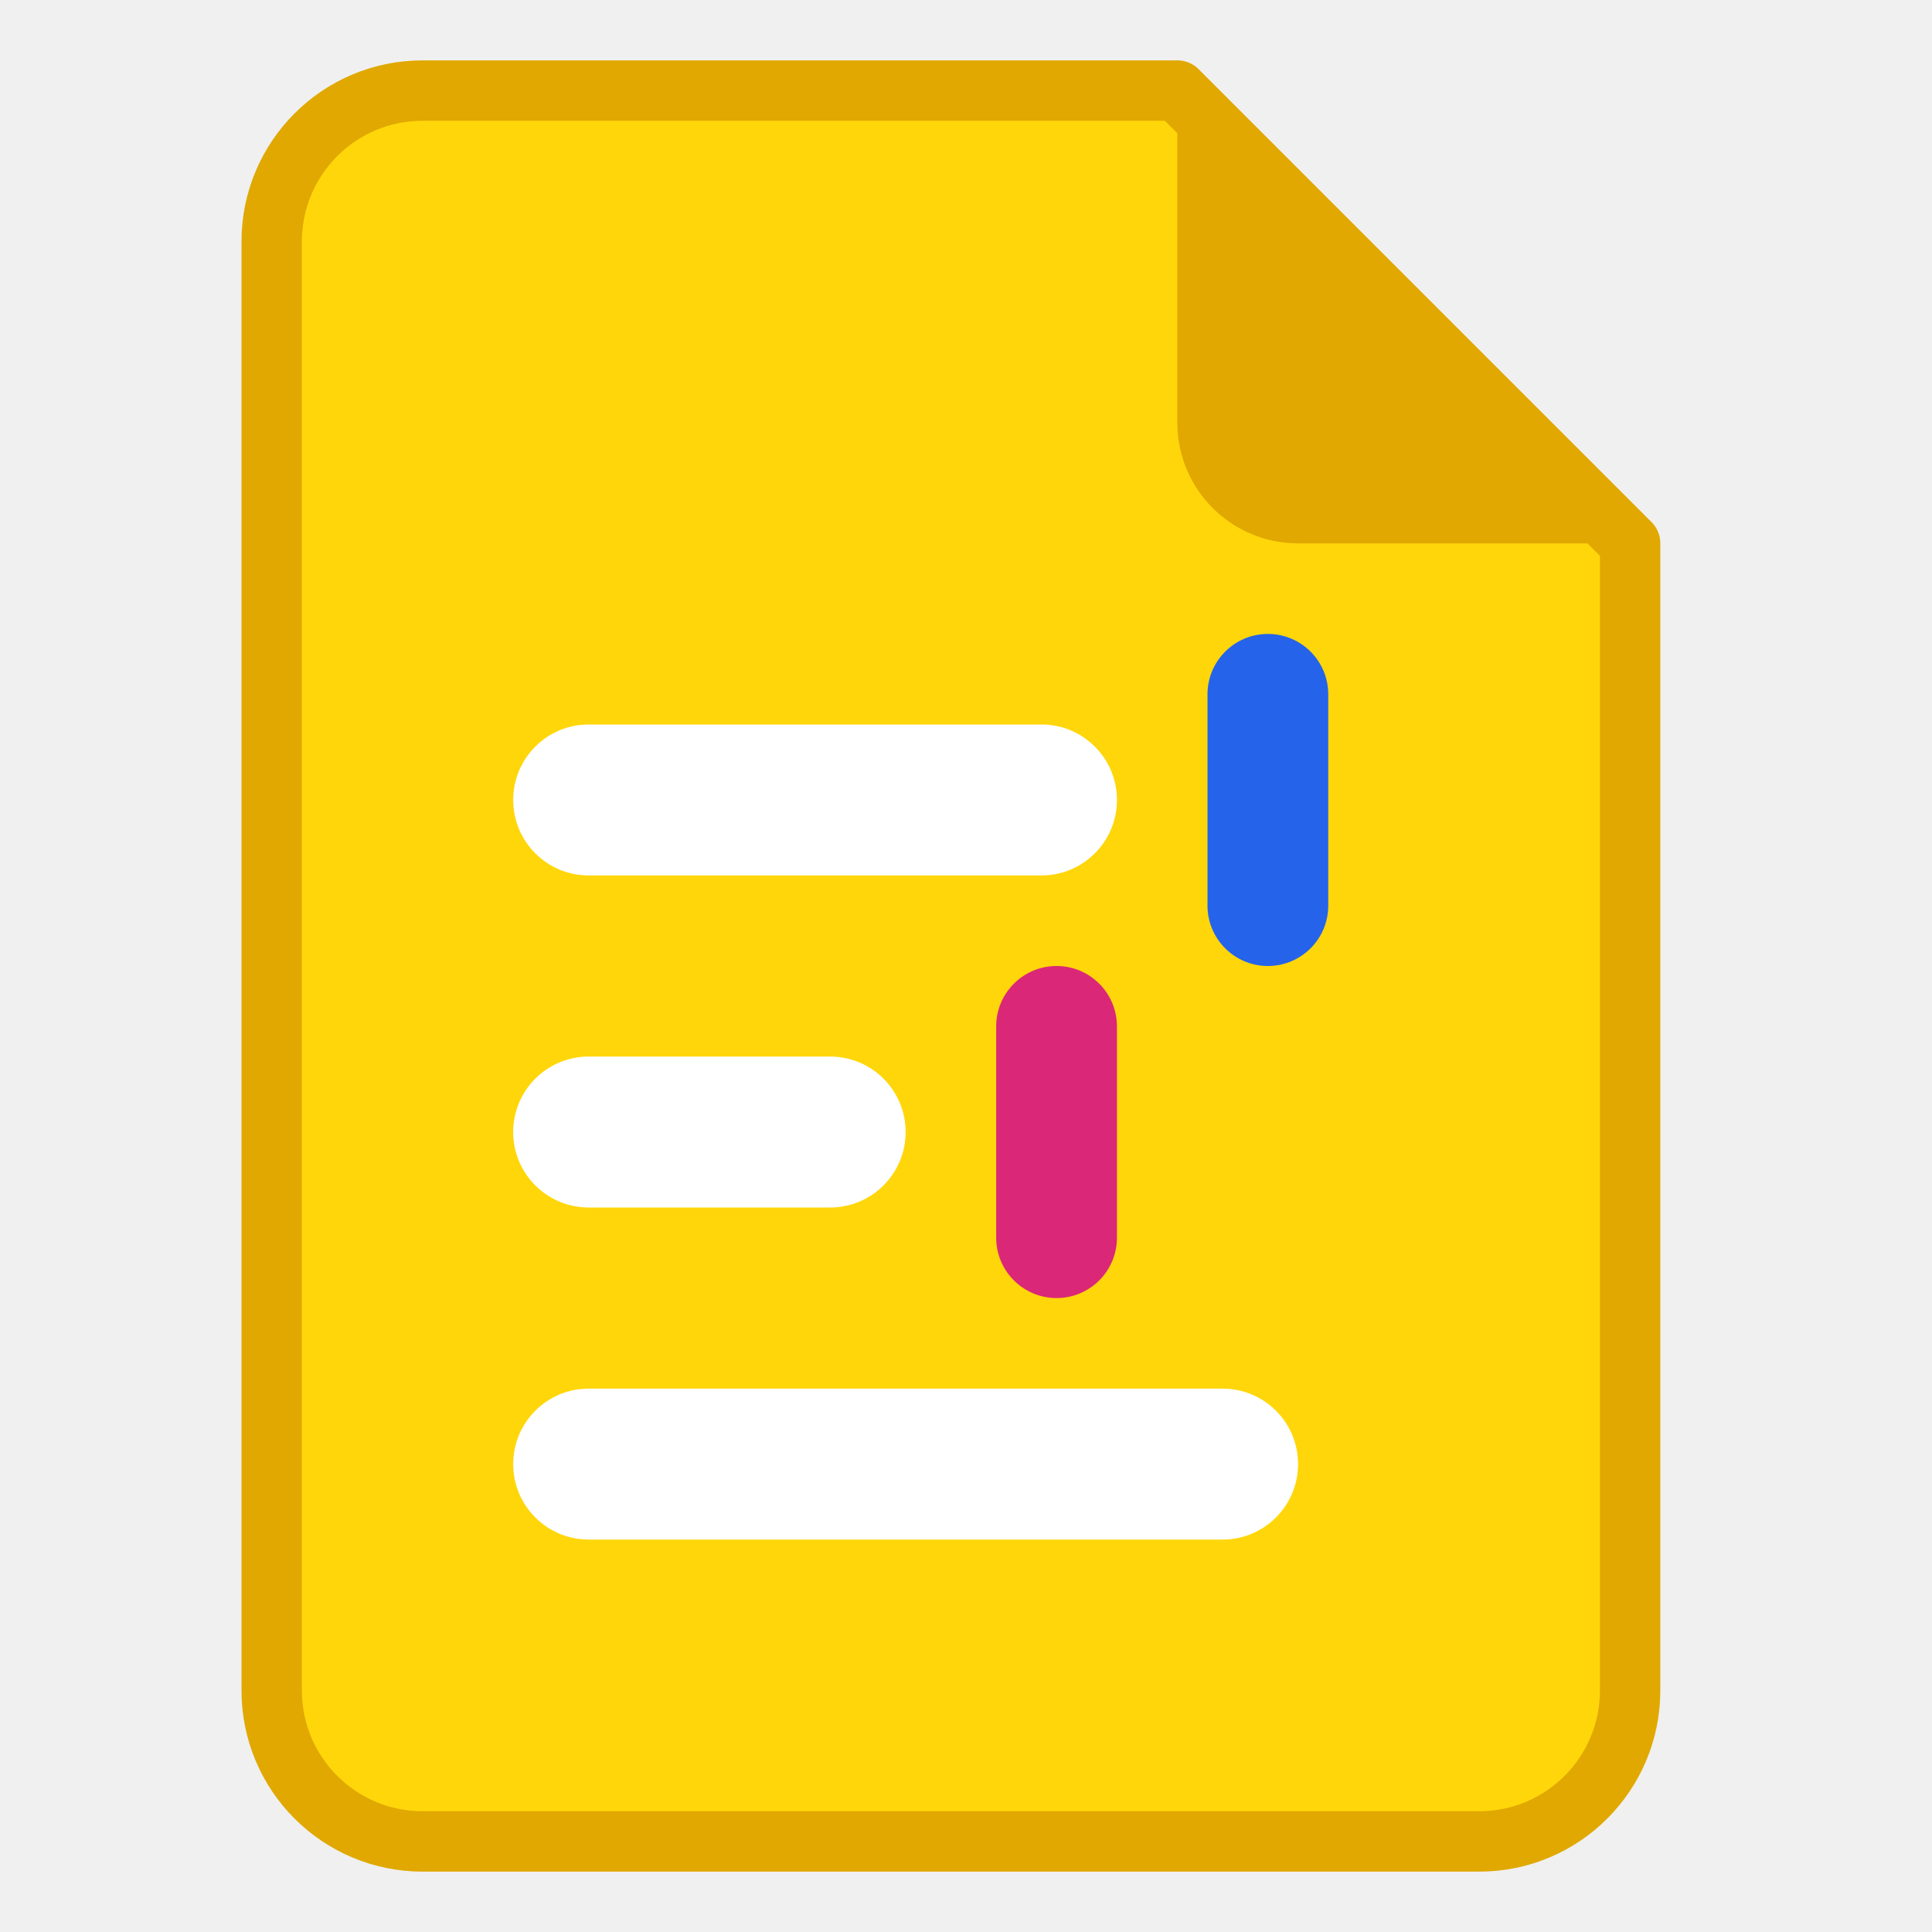
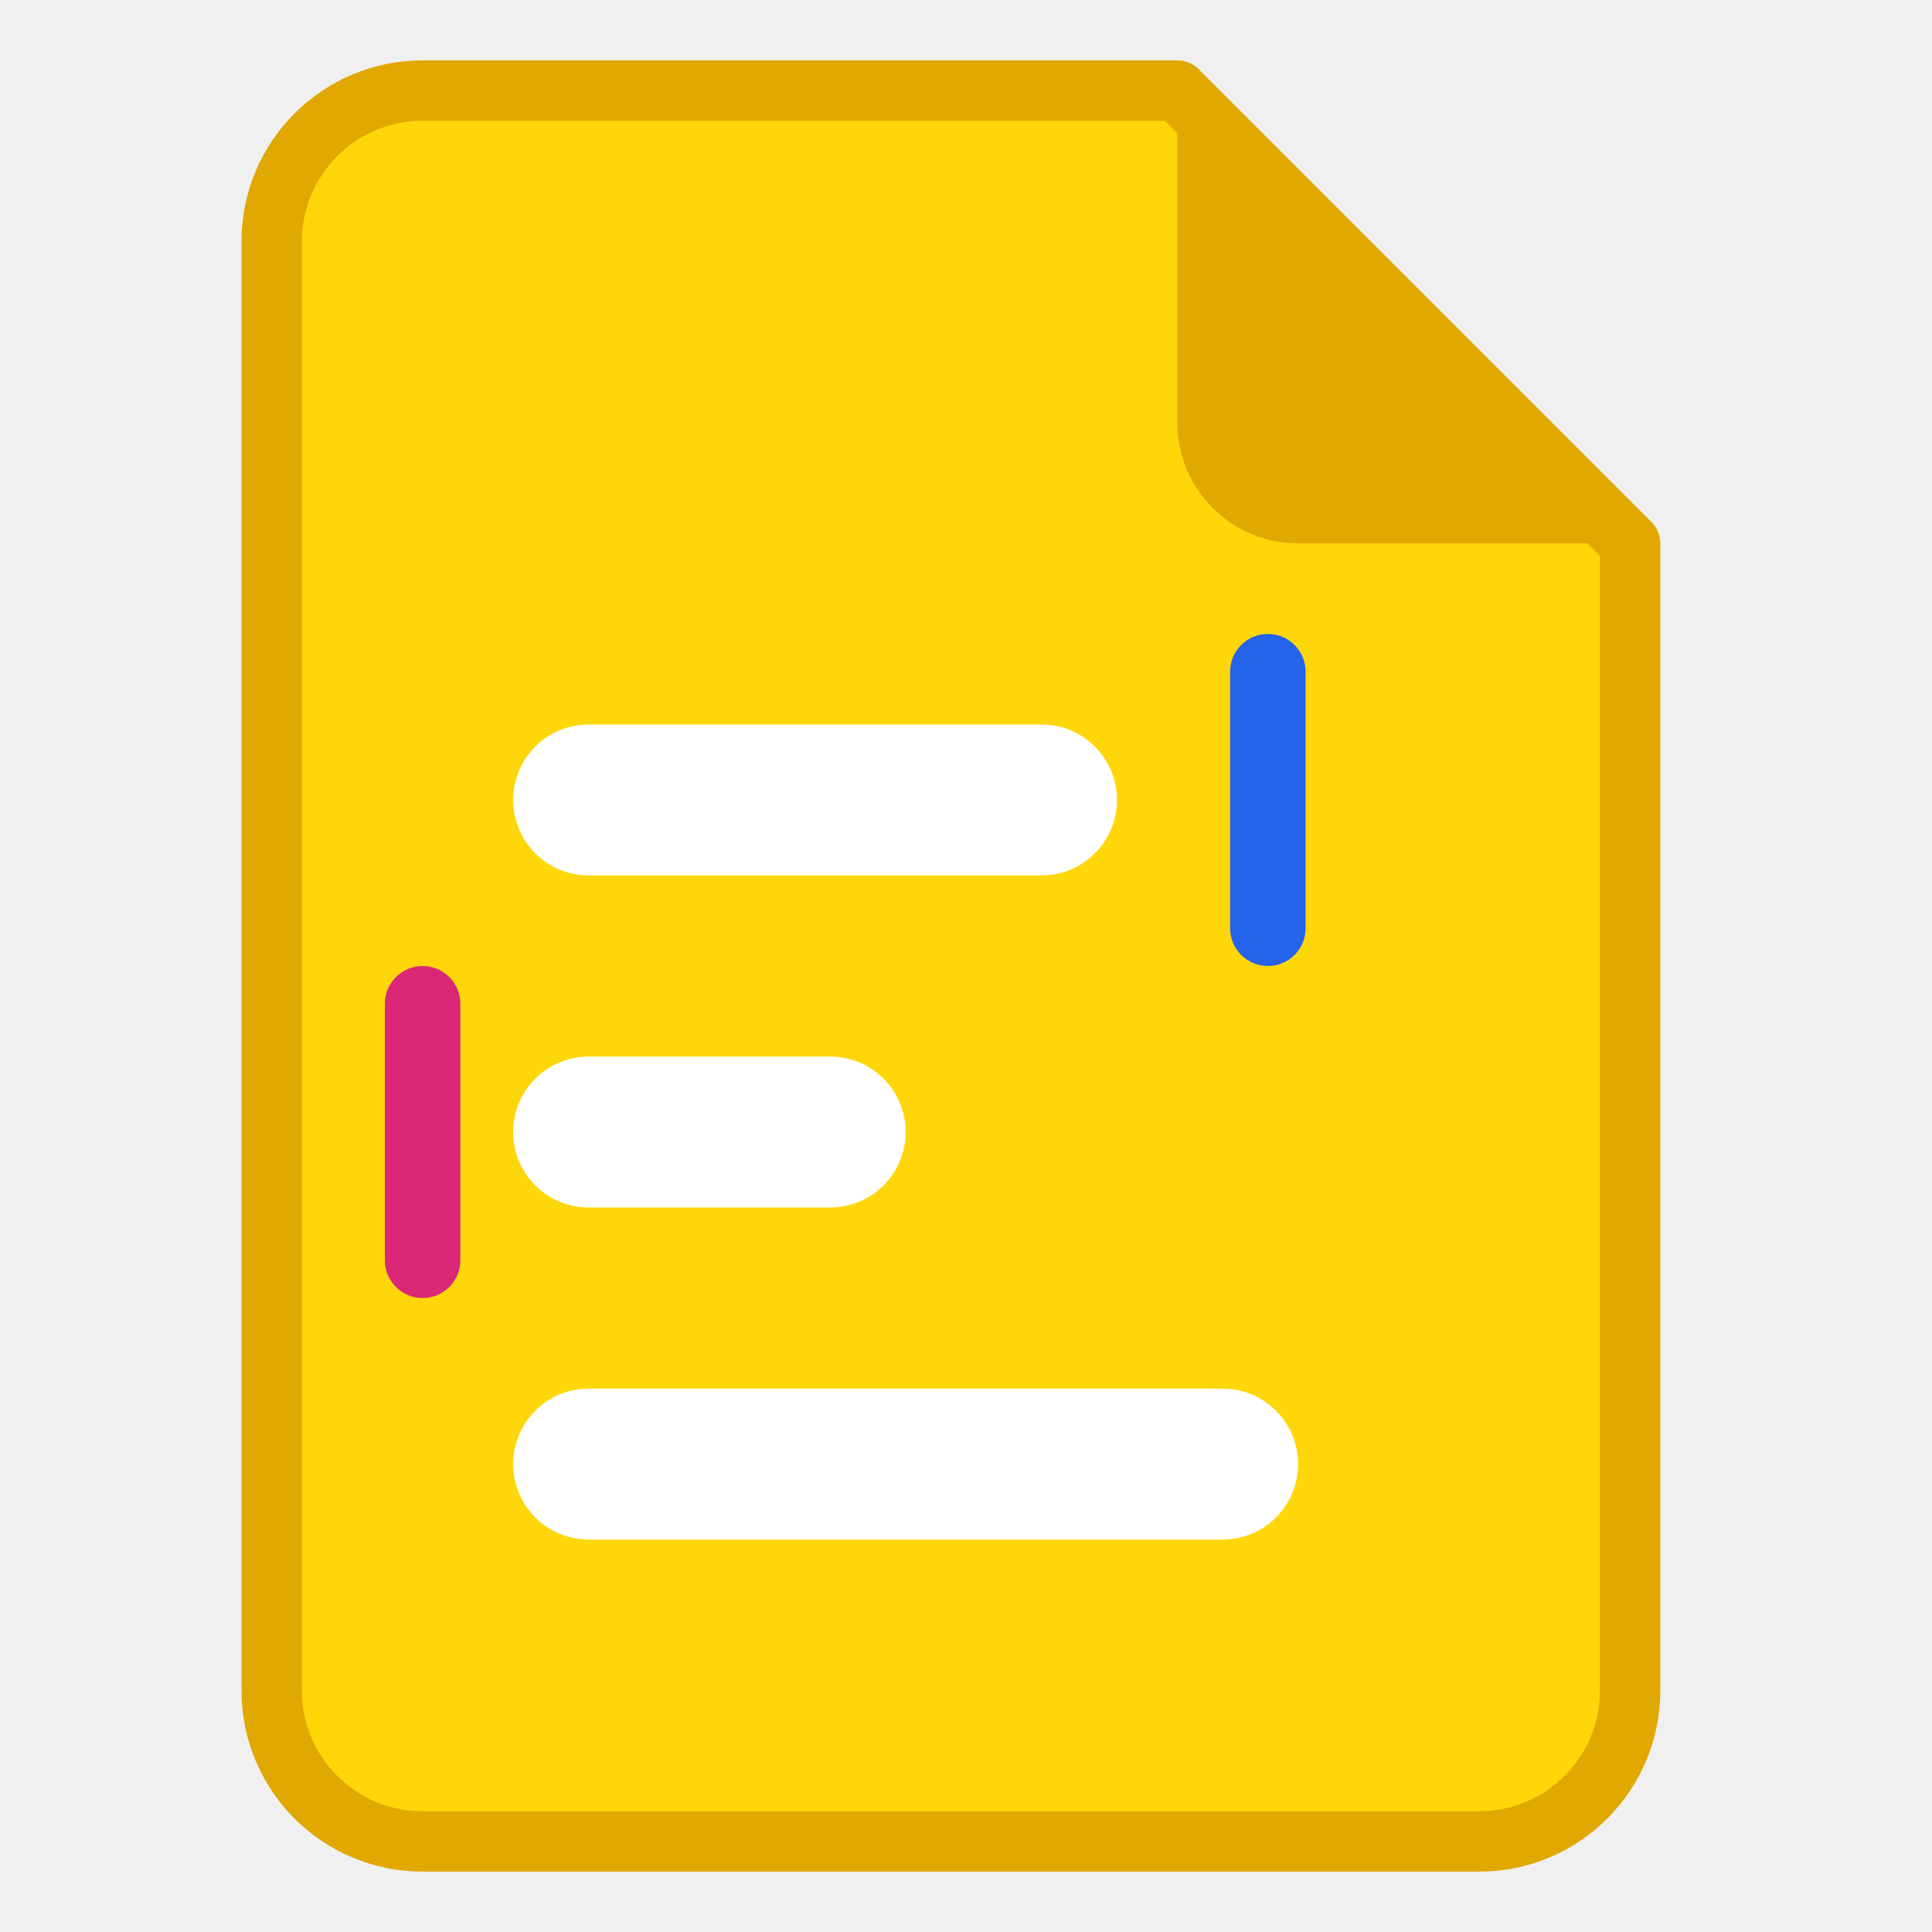
<svg xmlns="http://www.w3.org/2000/svg" viewBox="0 0 64 64">
  <path d="M14 3h25l15 15v38a5 5 0 0 1-5 5H14a5 5 0 0 1-5-5V8a5 5 0 0 1 5-5z" fill="#ffd60a" stroke="#e0a800" stroke-width="2" stroke-linejoin="round" />
  <path d="M39 3v11a4 4 0 0 0 4 4h11z" fill="#e0a800" />
  <rect x="17" y="24" width="20" height="5" rx="2.5" fill="#ffffff" />
  <rect x="17" y="35" width="13" height="5" rx="2.5" fill="#ffffff" />
  <rect x="17" y="46" width="26" height="5" rx="2.5" fill="#ffffff" />
-   <rect x="40" y="21" width="4" height="11" rx="2" fill="#2563eb" />
-   <rect x="33" y="32" width="4" height="11" rx="2" fill="#db2777" />
+   <rect x="40.75" y="21" width="2.5" height="11" rx="1.25" fill="#2563eb" />
+   <rect x="12.75" y="32" width="2.5" height="11" rx="1.25" fill="#db2777" />
</svg>
